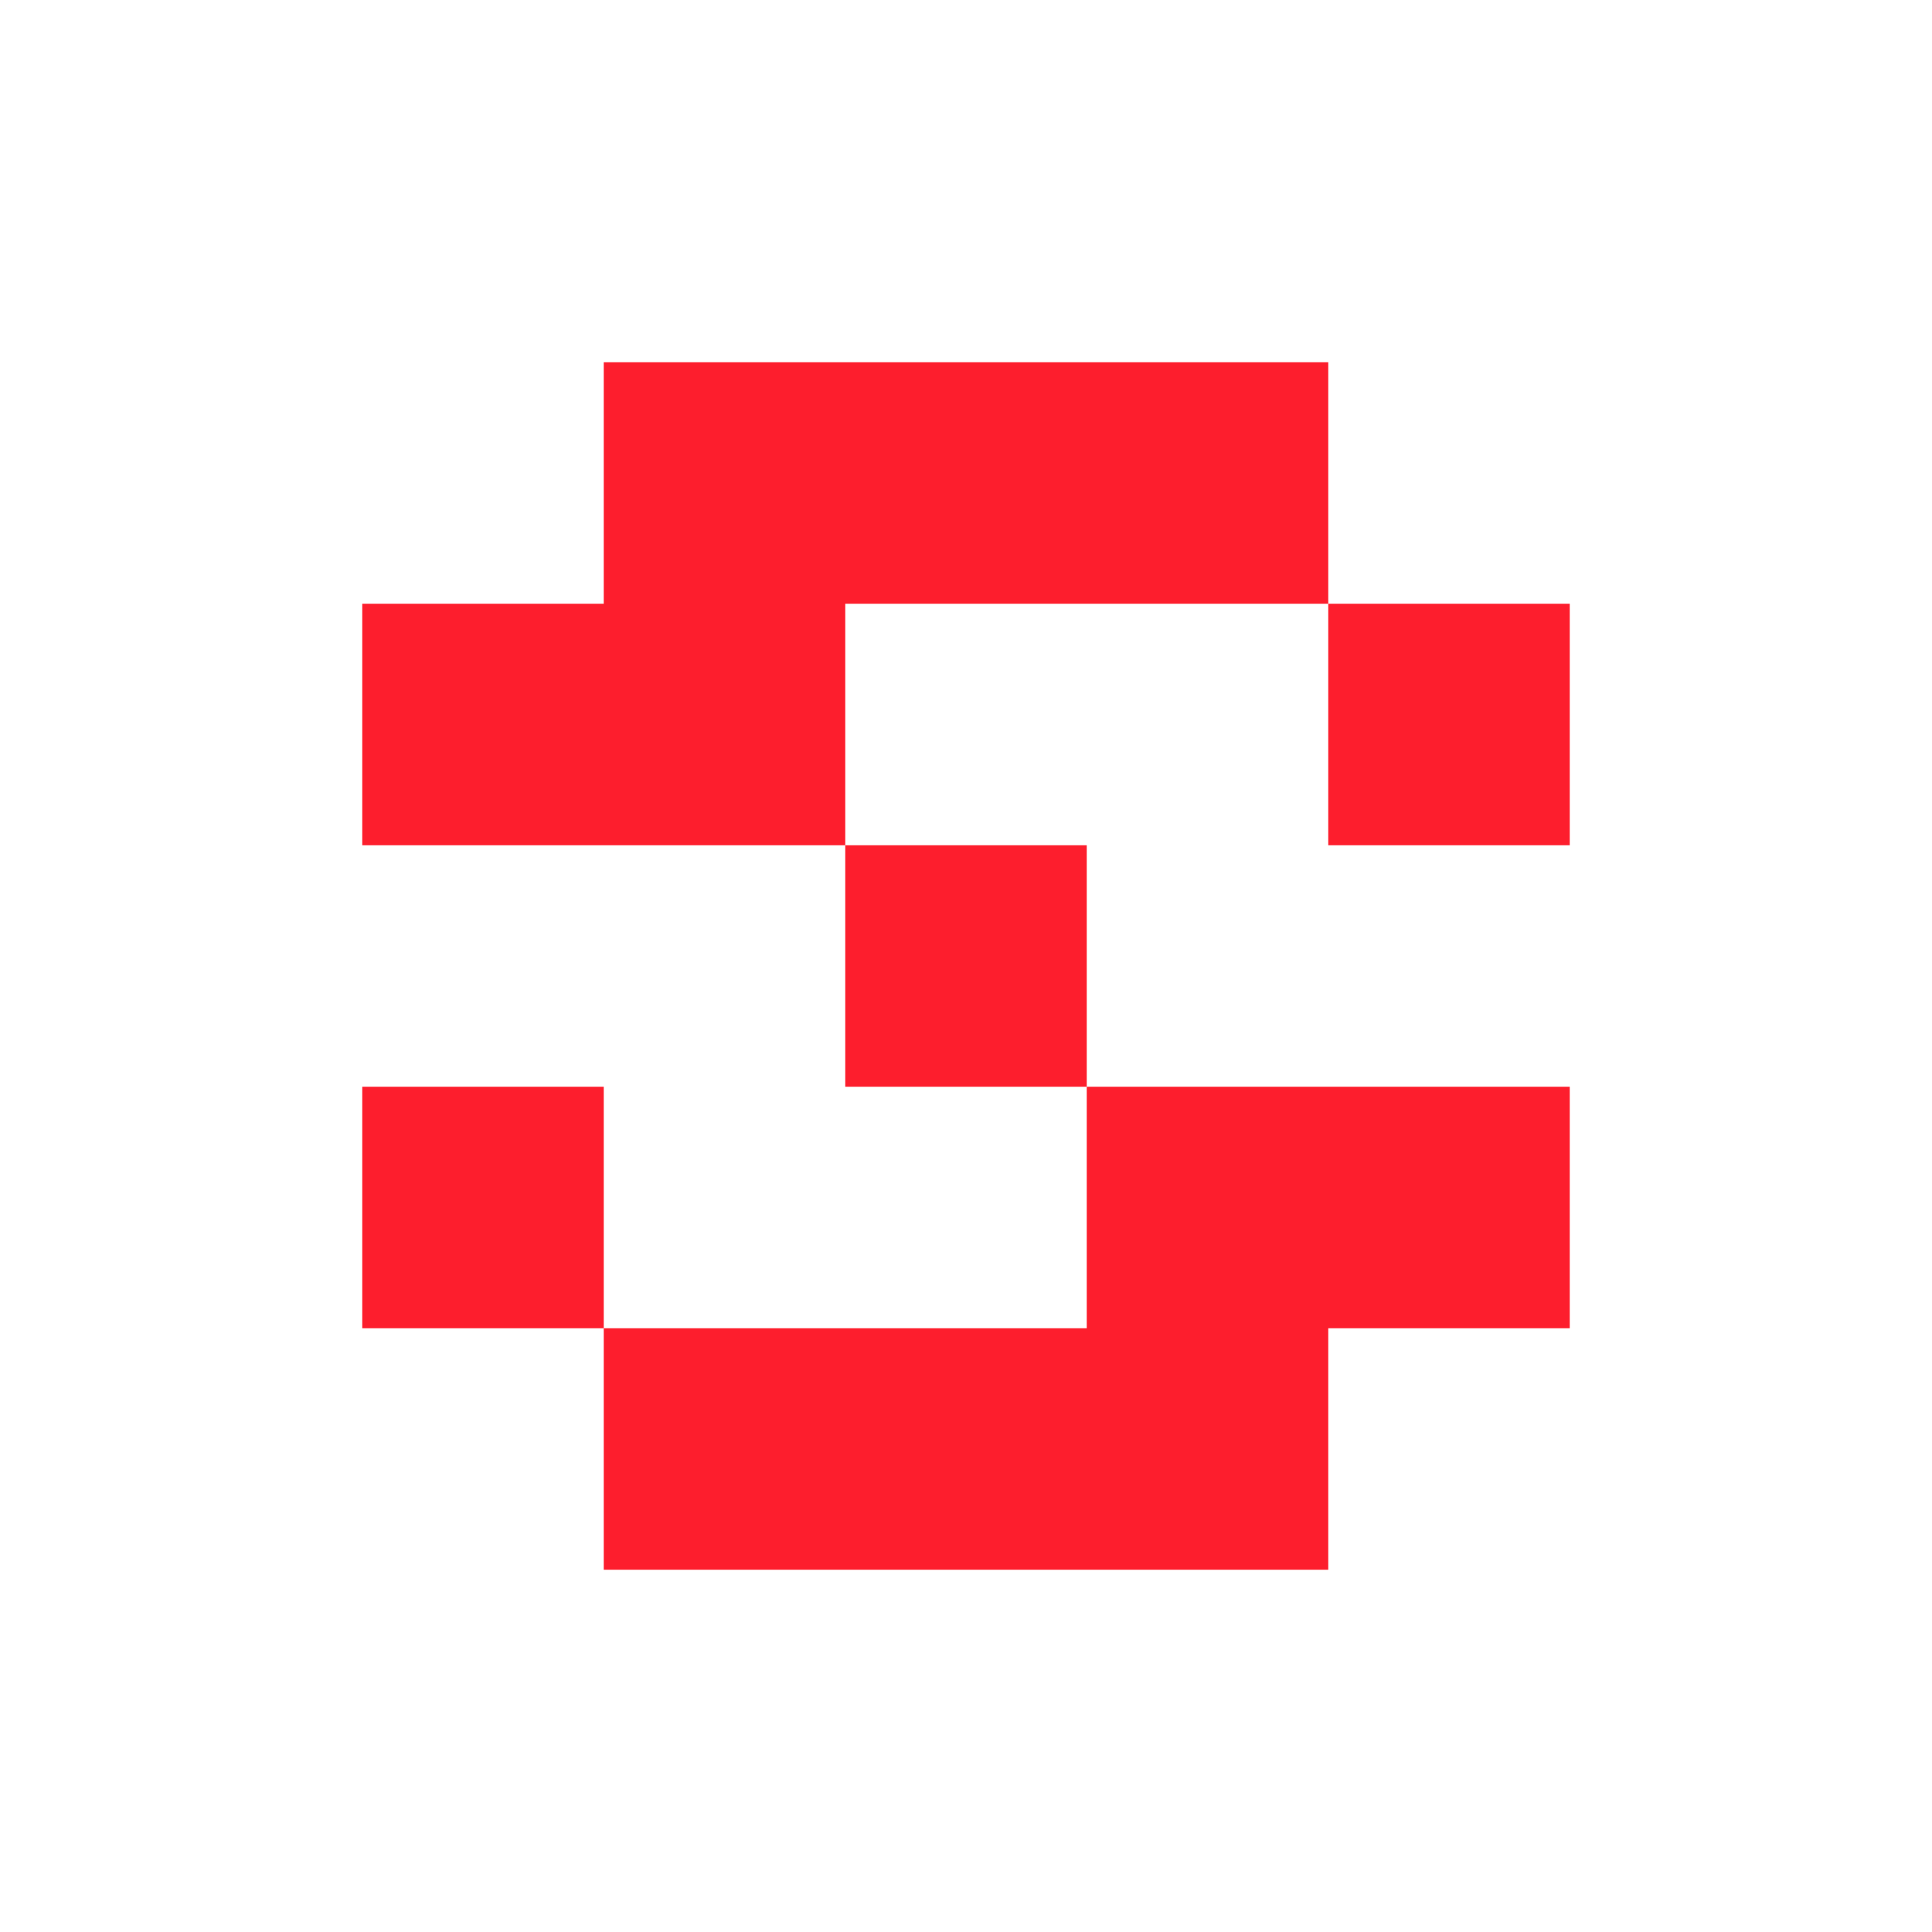
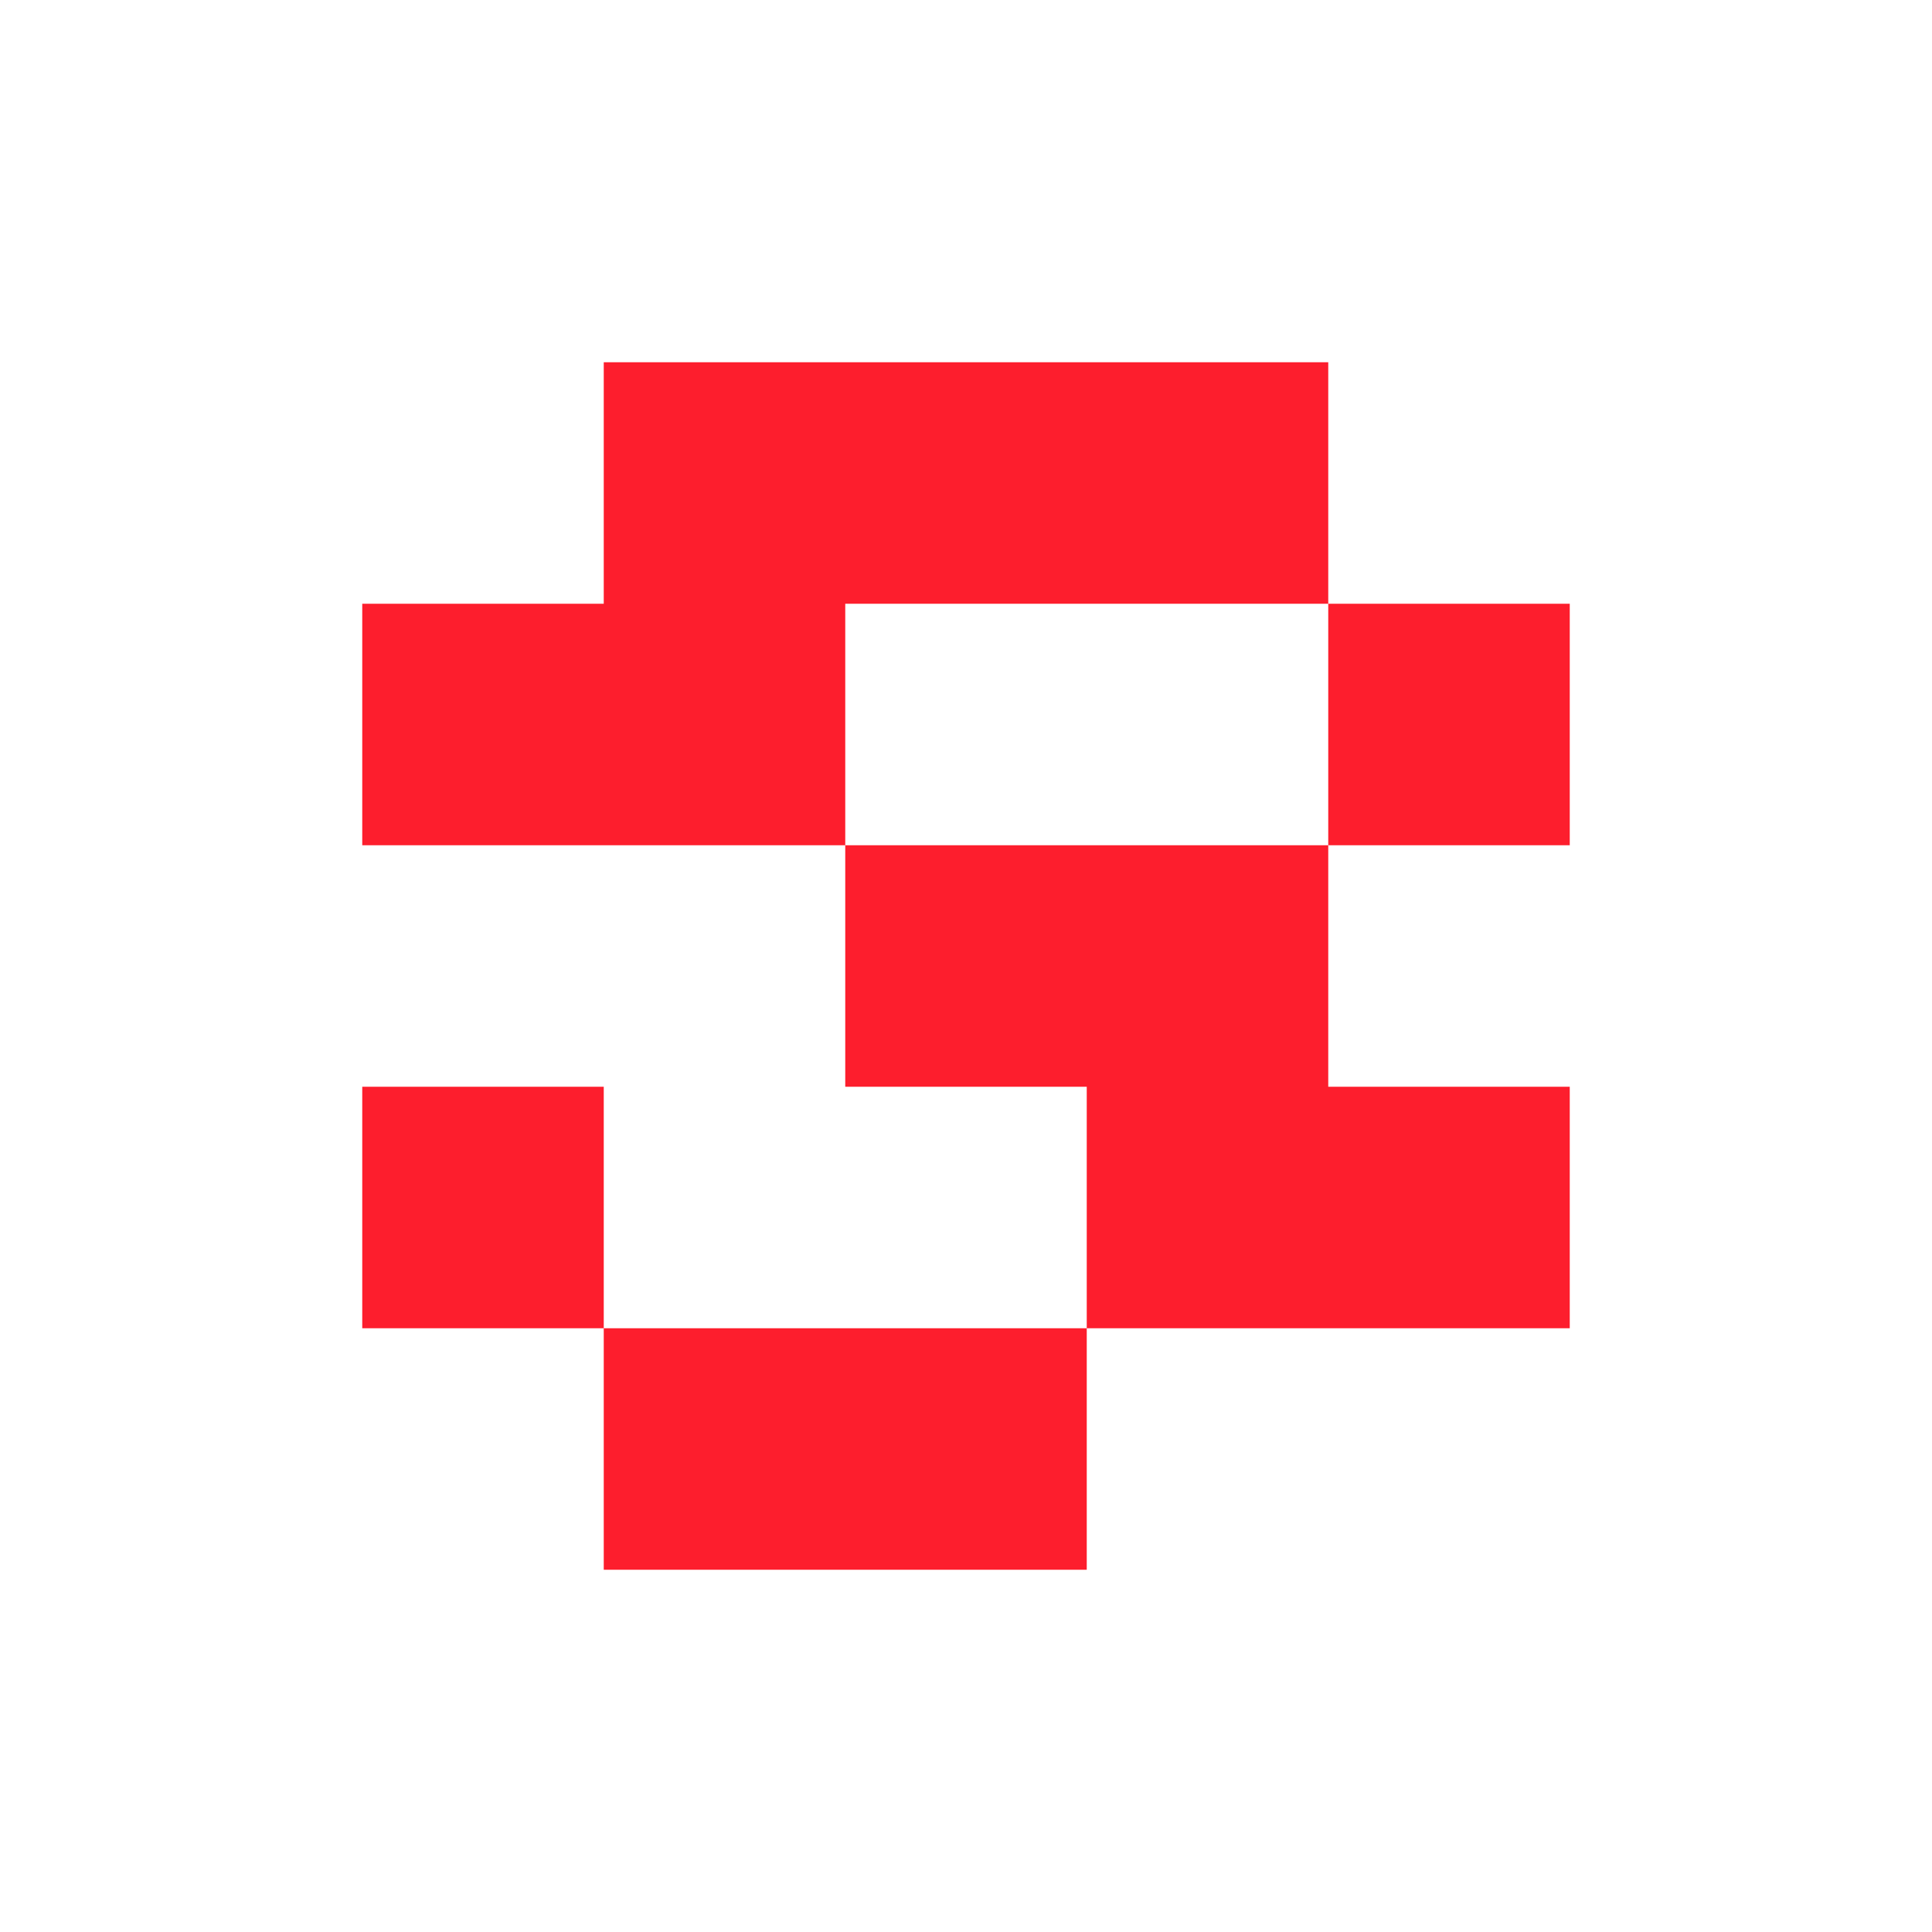
<svg xmlns="http://www.w3.org/2000/svg" version="1.0" width="512pt" height="512pt" viewBox="0 0 512 512" preserveAspectRatio="xMidYMid meet">
  <g transform="translate(0,512) scale(0.1,-0.1)" fill="#fd1e2d" stroke="none">
-     <path d="M1600 3840 l0 -320 -320 0 -320 0 0 -320 0 -320 640 0 640 0 0 -320 0 -320 320 0 320 0 0 -320 0 -320 -640 0 -640 0 0 320 0 320 -320 0 -320 0 0 -320 0 -320 320 0 320 0 0 -320 0 -320 960 0 960 0 0 320 0 320 320 0 320 0 0 320 0 320 -640 0 -640 0 0 320 0 320 -320 0 -320 0 0 320 0 320 640 0 640 0 0 -320 0 -320 320 0 320 0 0 320 0 320 -320 0 -320 0 0 320 0 320 -960 0 -960 0 0 -320z" />
+     <path d="M1600 3840 l0 -320 -320 0 -320 0 0 -320 0 -320 640 0 640 0 0 -320 0 -320 320 0 320 0 0 -320 0 -320 -640 0 -640 0 0 320 0 320 -320 0 -320 0 0 -320 0 -320 320 0 320 0 0 -320 0 -320 640 0 640 0 0 320 0 320 640 0 640 0 0 320 0 320 -320 0 -320 0 0 320 0 320 320 0 320 0 0 320 0 320 -320 0 -320 0 0 320 0 320 -960 0 -960 0 0 -320z m1920 -640 l0 -320 -640 0 -640 0 0 320 0 320 640 0 640 0 0 -320z" />
  </g>
</svg>
